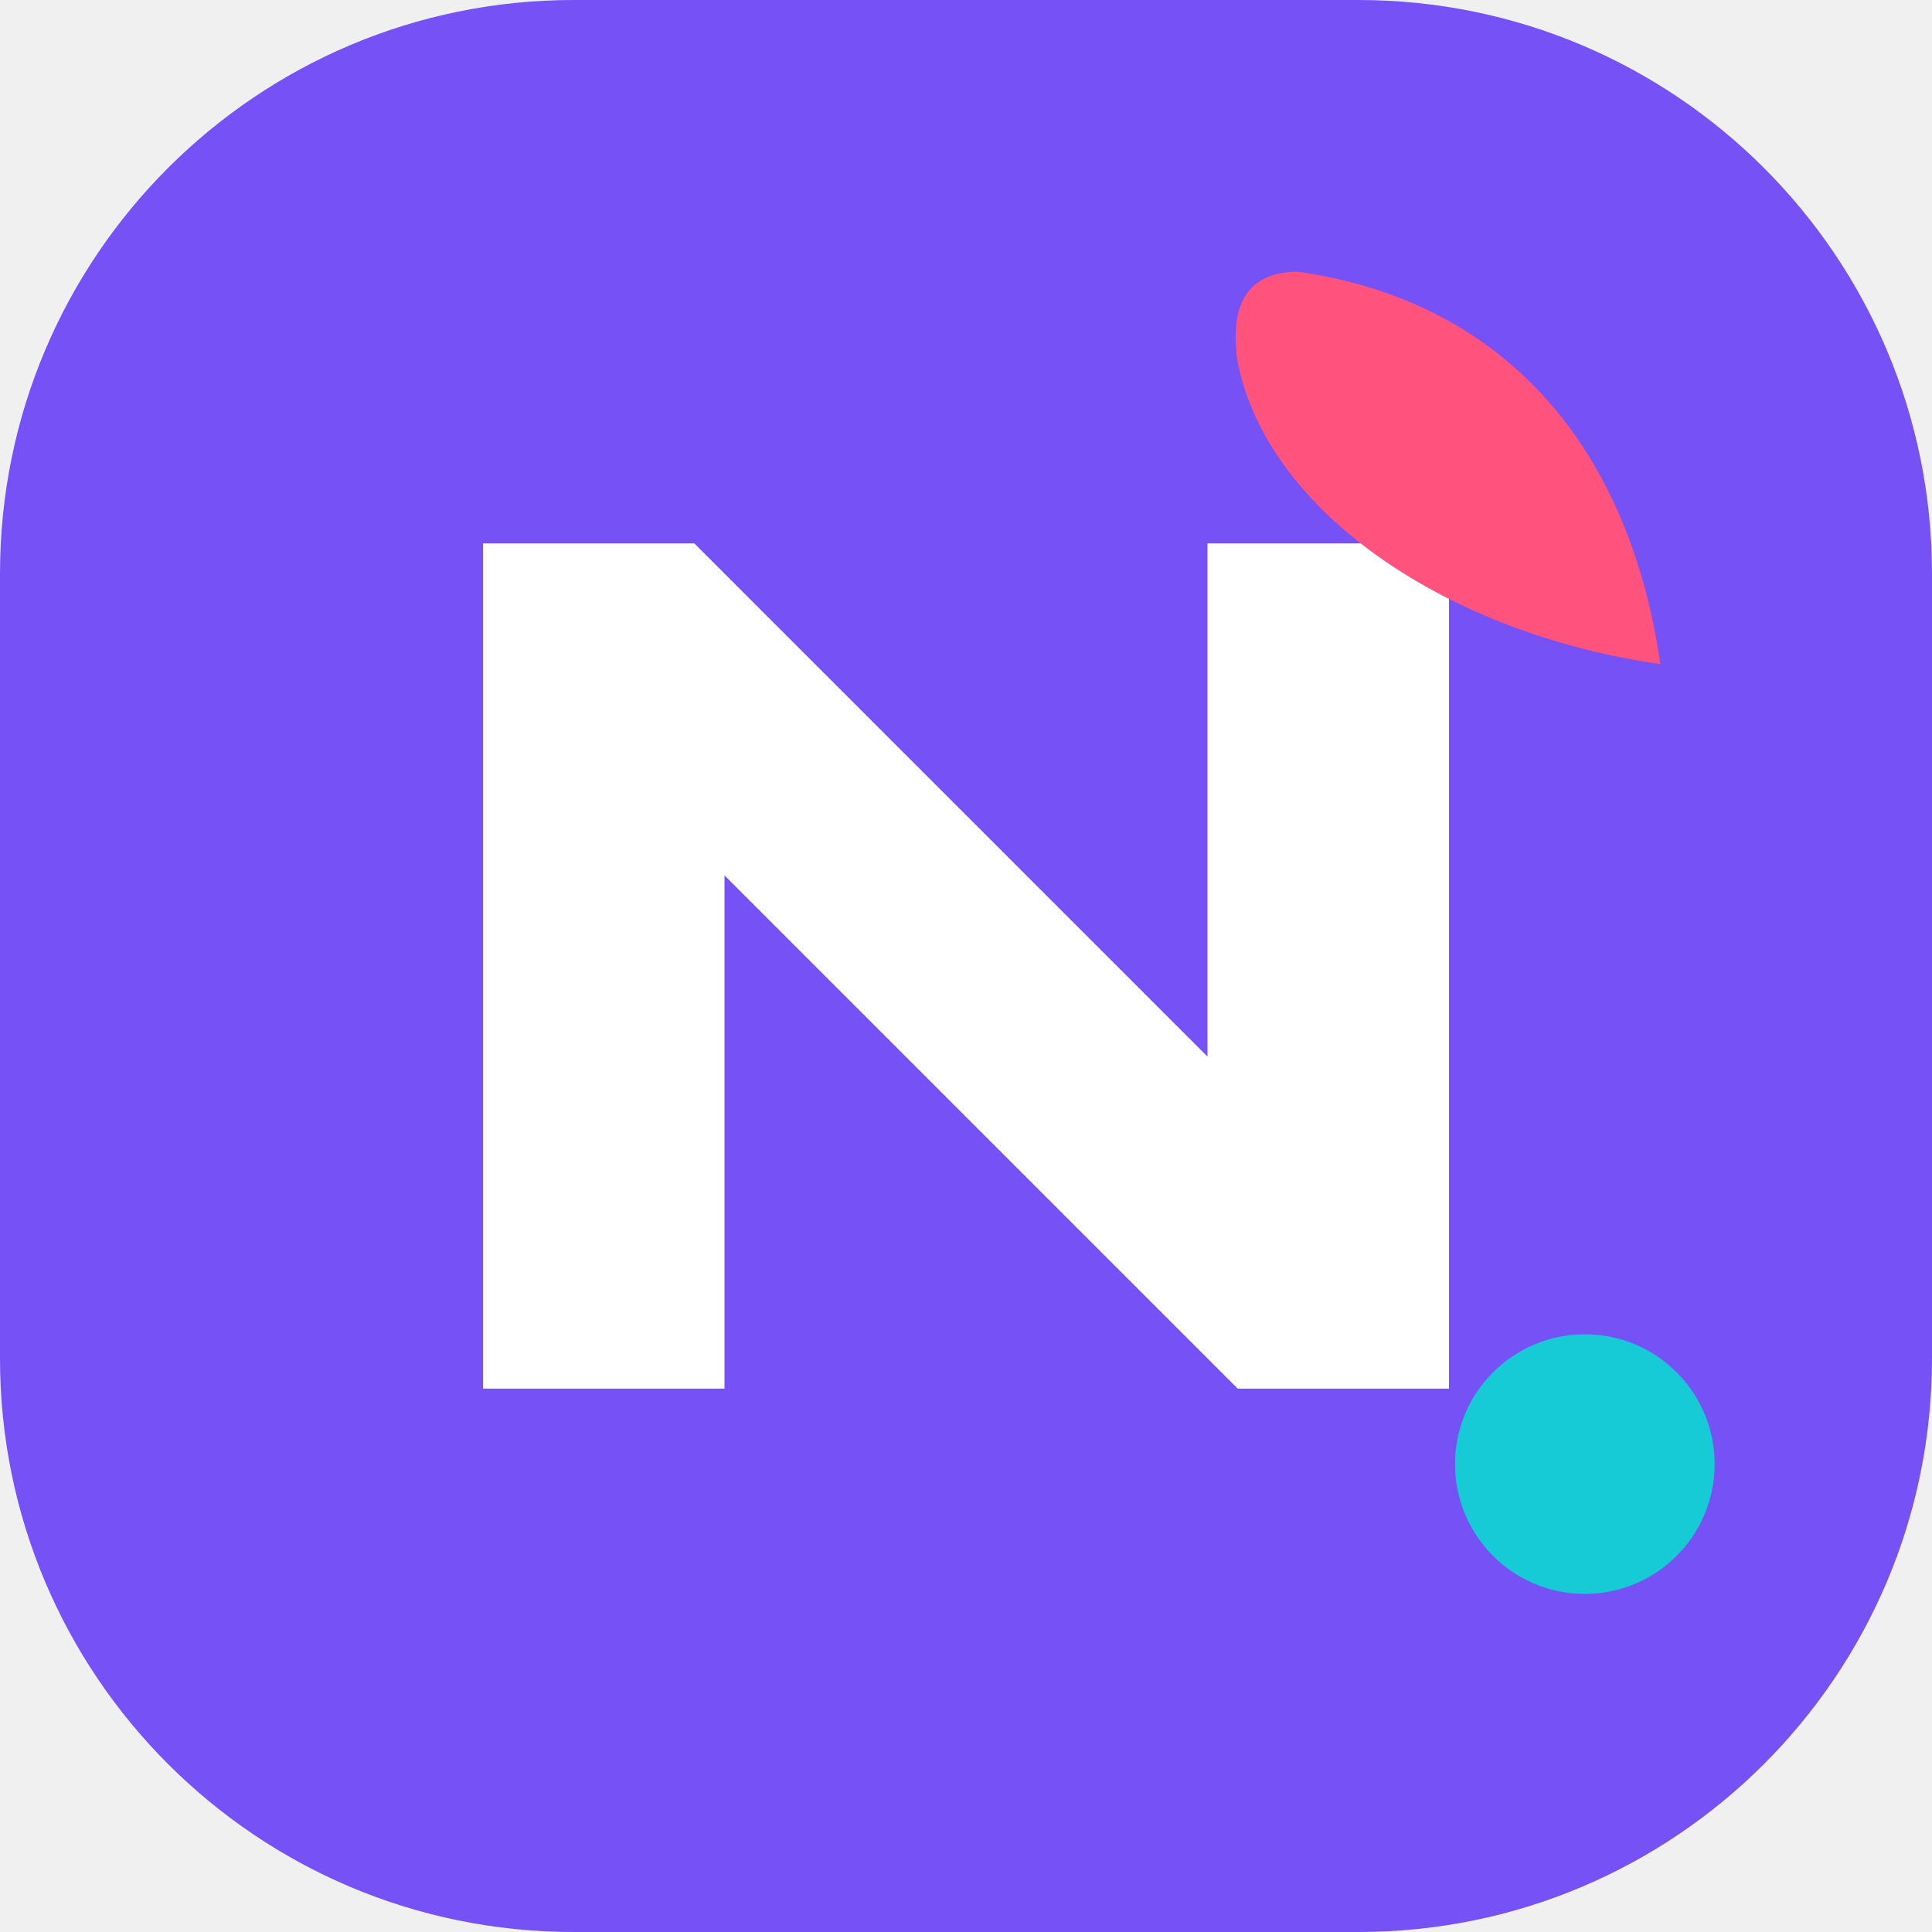
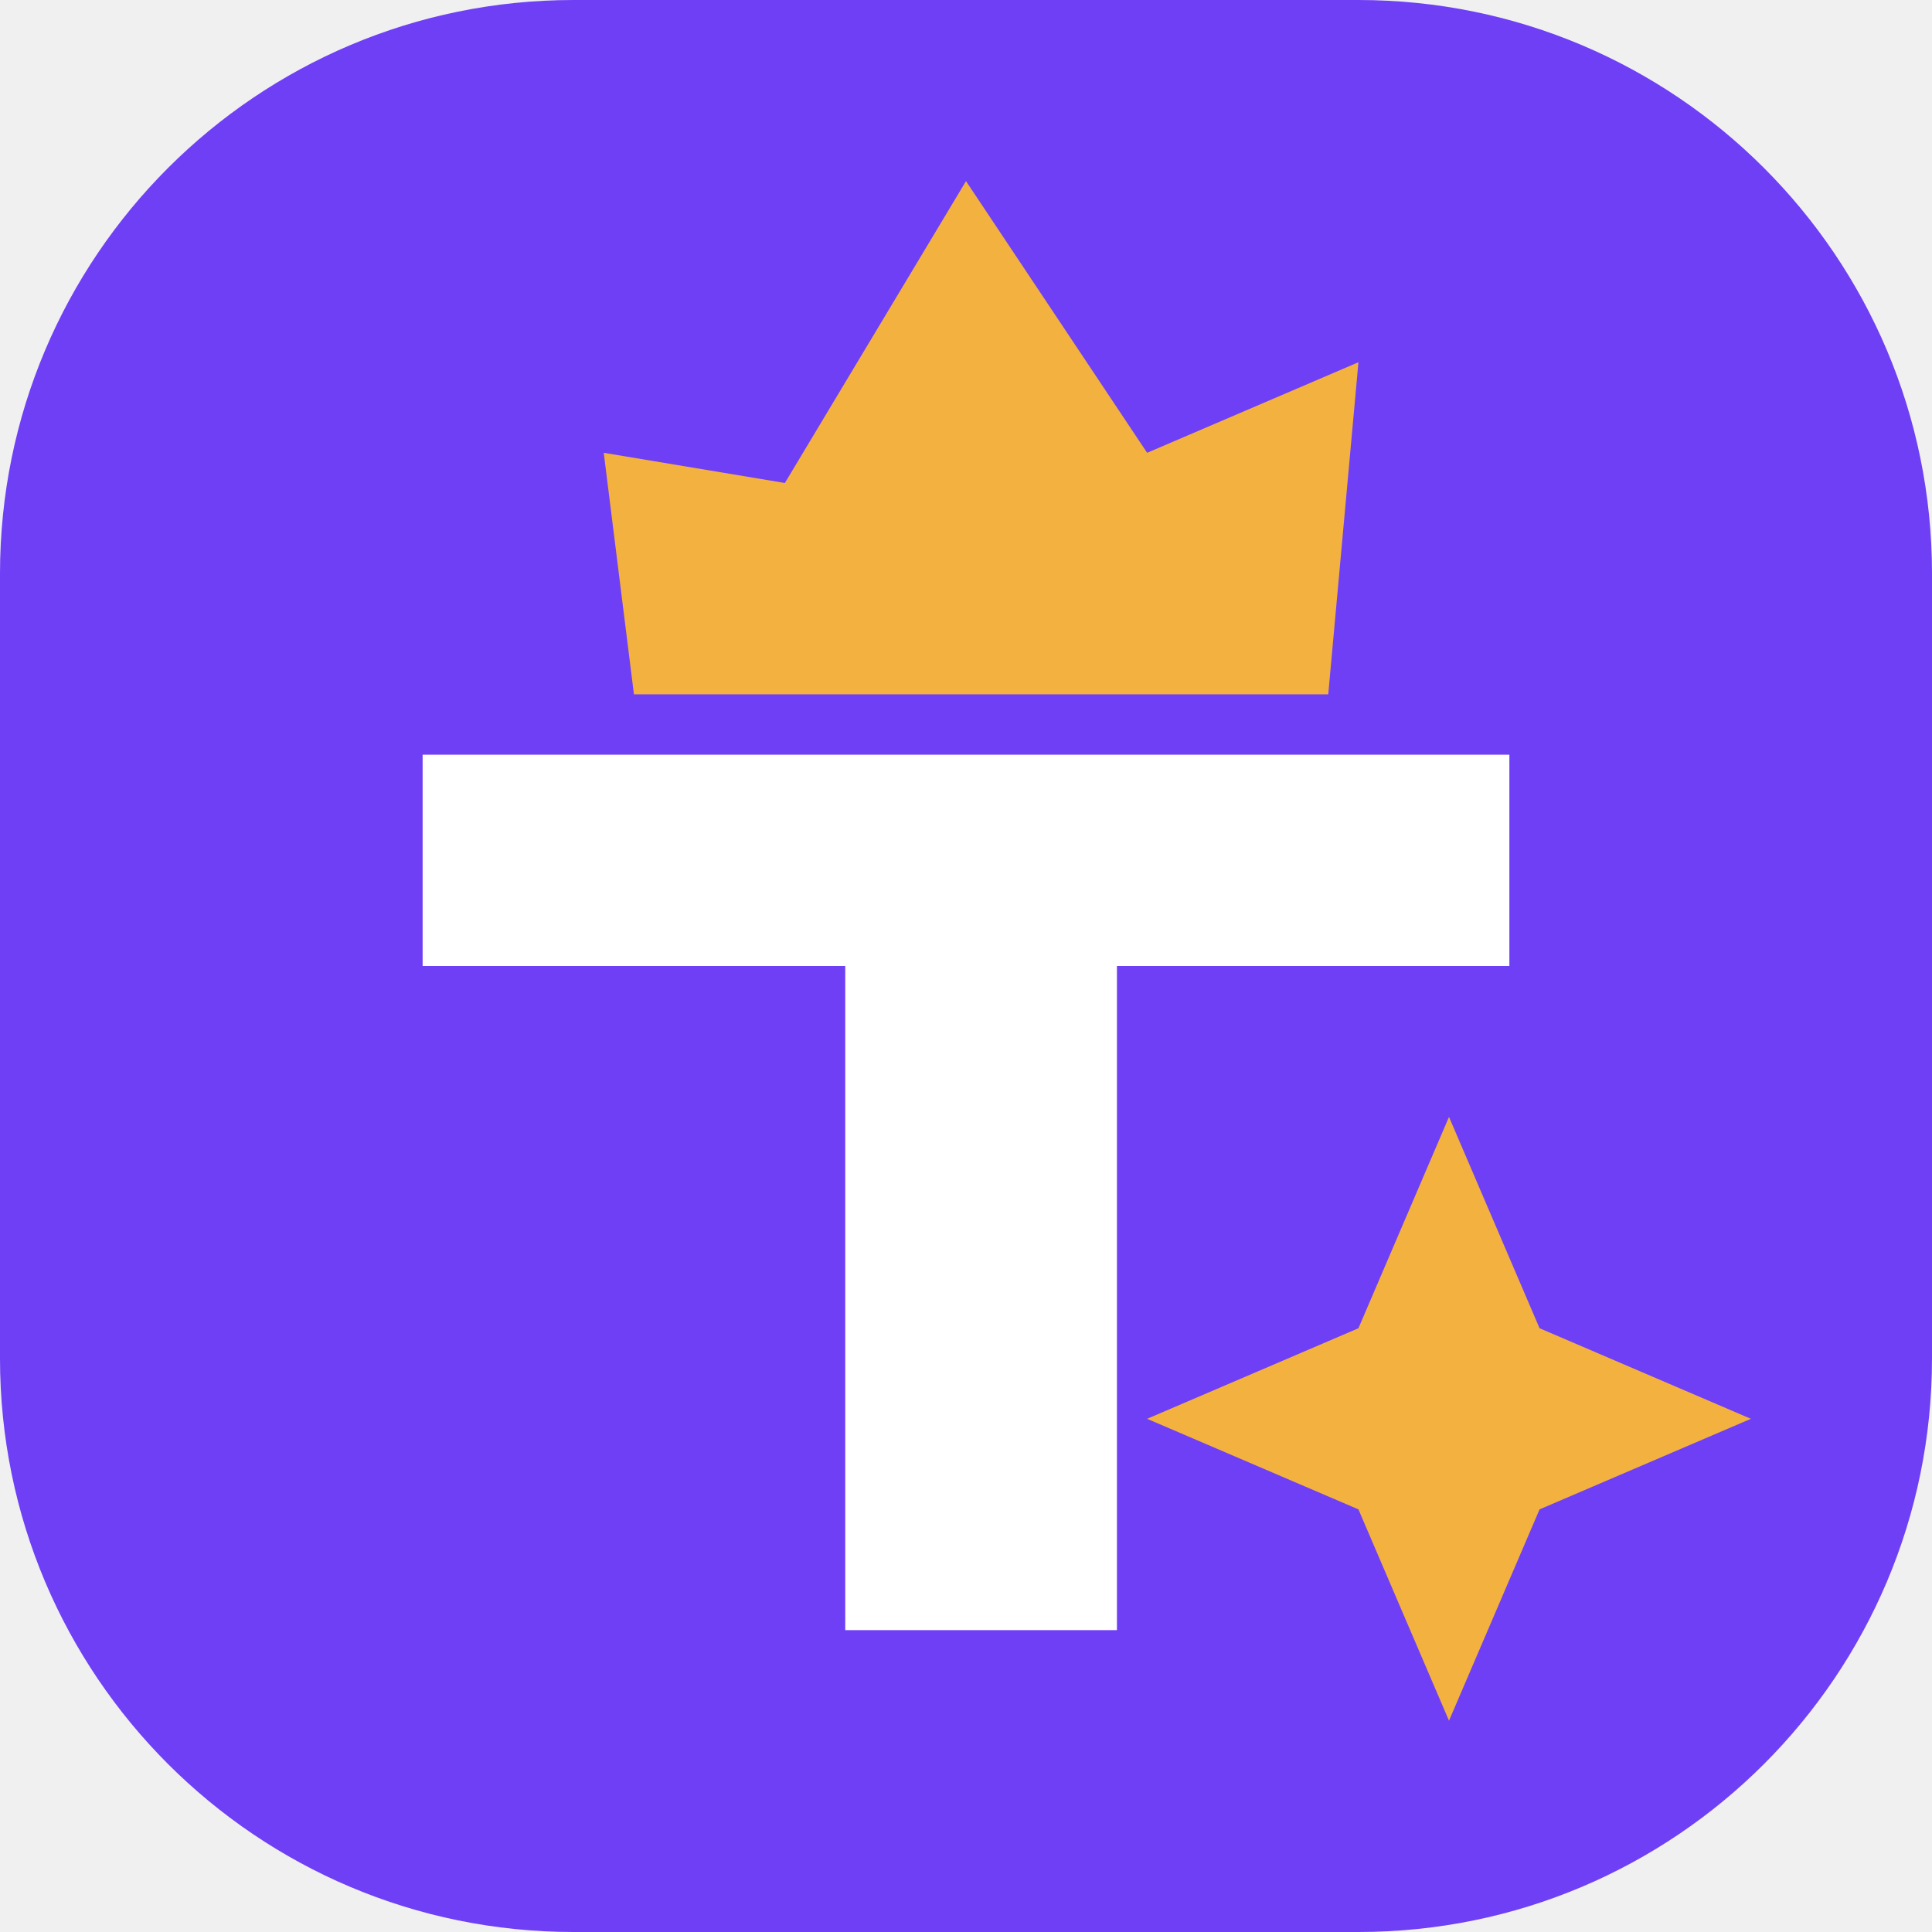
- <svg xmlns="http://www.w3.org/2000/svg" viewBox="0 0 64 64" role="img" aria-label="Nkem">
-   <rect width="64" height="64" rx="19" fill="#7651F5" />
-   <path d="M16 46V18h7l17 17V18h8v28h-7L24 29v17z" fill="#fff" />
-   <path d="M43 9c7 1 11 6 12 13-7-1-13-5-14-10-.3-2 .4-3 2-3Z" fill="#FF527D" />
-   <circle cx="52.5" cy="48.5" r="4.3" fill="#16CBD5" />
+ <svg xmlns="http://www.w3.org/2000/svg" viewBox="0 0 64 64" role="img" aria-label="TIANA">
+   <rect width="64" height="64" rx="19" fill="#6F3FF5" />
+   <path d="M14 25h36v7H37v22h-9V32H14z" fill="#fff" />
+   <path d="M26 16l6-10 6 9 7-3-1 11H21l-1-8z" fill="#F3B23F" />
+   <path d="M48 37l3 7 7 3-7 3-3 7-3-7-7-3 7-3z" fill="#F3B23F" />
</svg>
